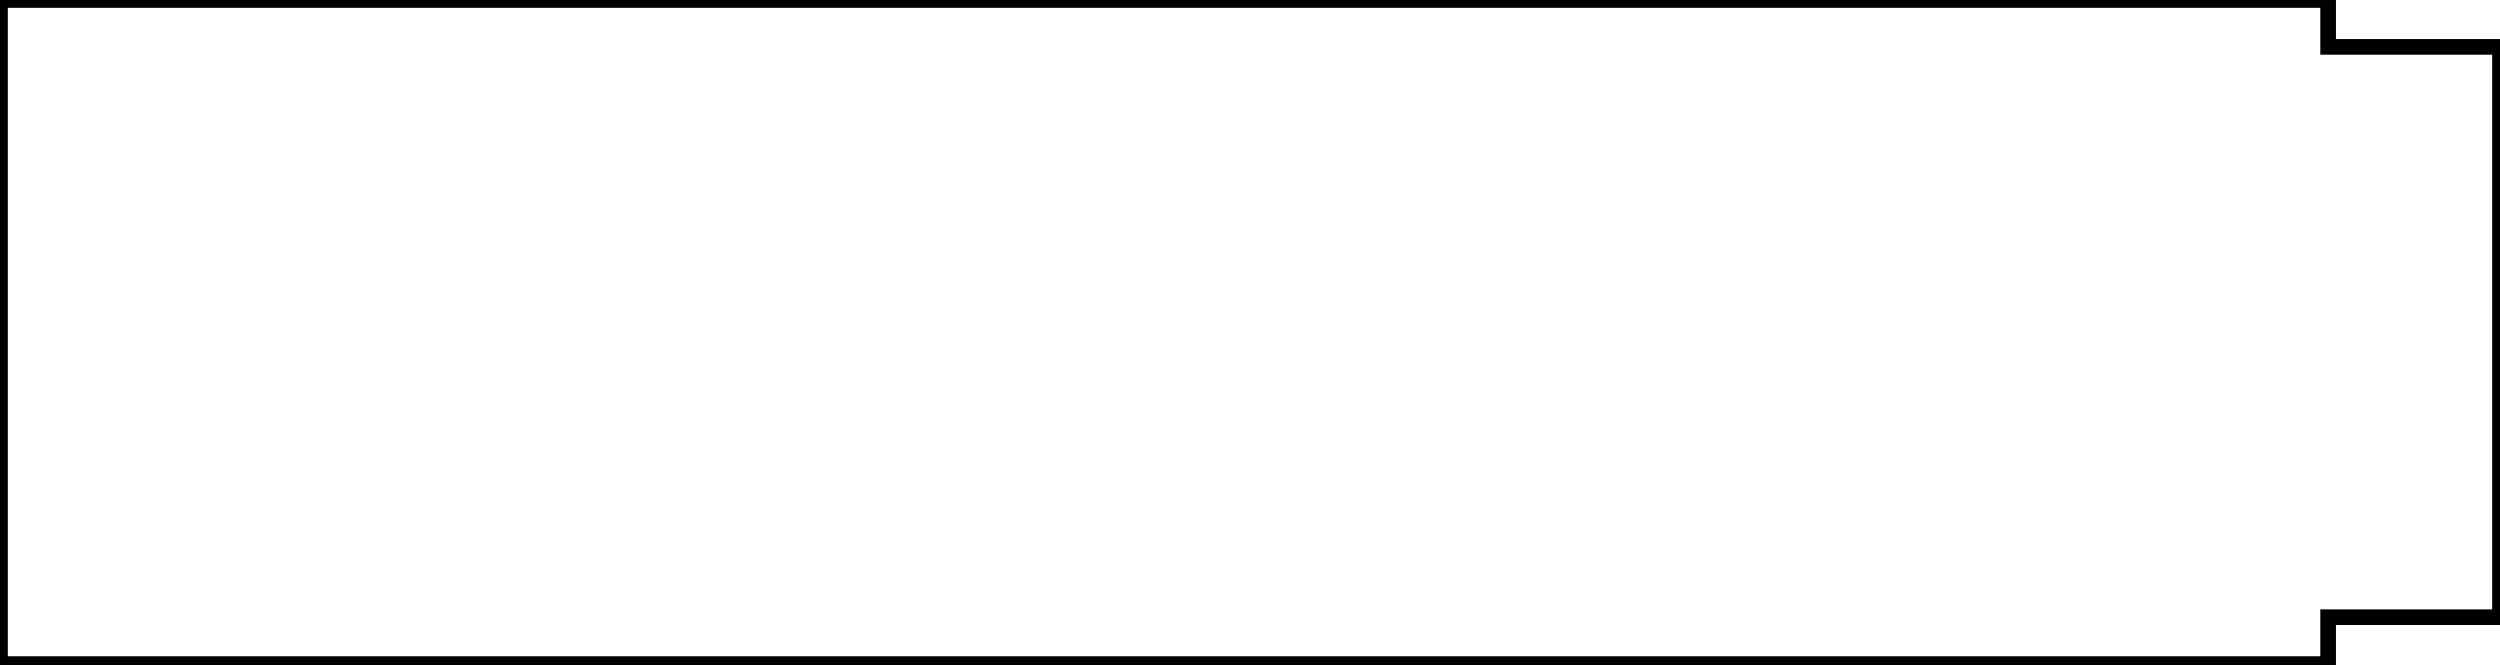
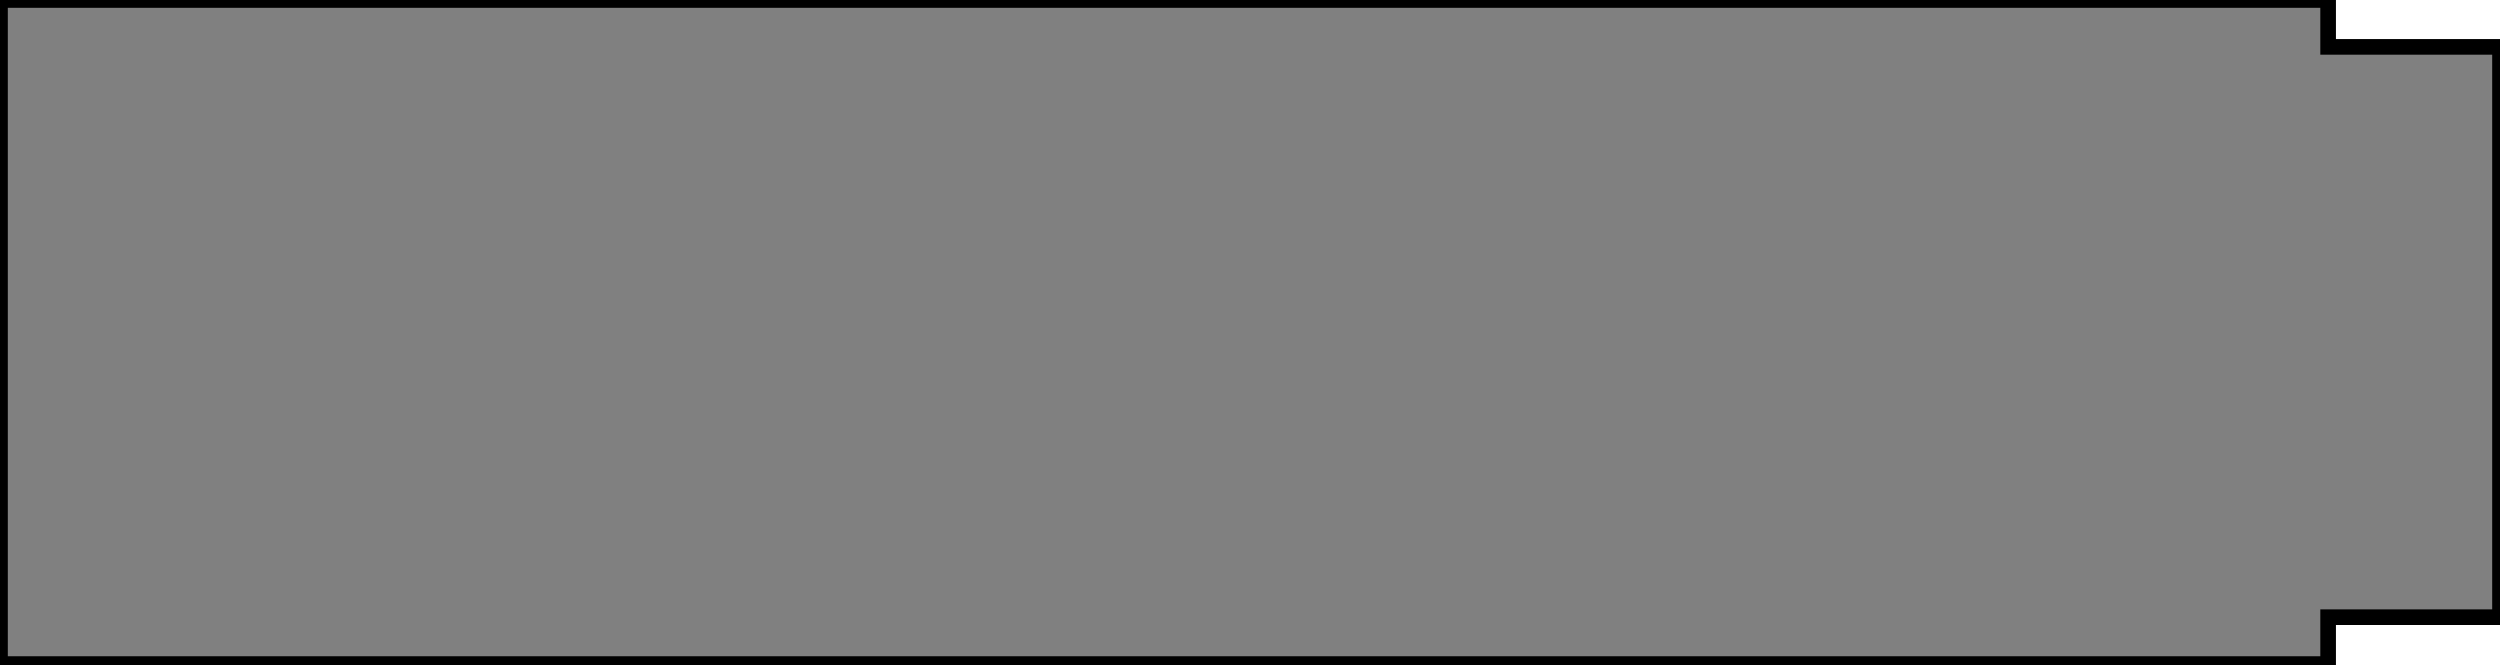
<svg xmlns="http://www.w3.org/2000/svg" version="1.1" width="320" height="85">
-   <polygon points="0, 0 0, 85 298, 85 298, 79 320, 79 320, 6 298, 6 298, 0" stroke="black" fill="transparent" stroke-width="2" />
+   <polygon points="0, 0 0, 85 298, 85 298, 79 320, 79 320, 6 298, 6 298, 0" stroke="black" fill="gray" stroke-width="2" />
</svg>
